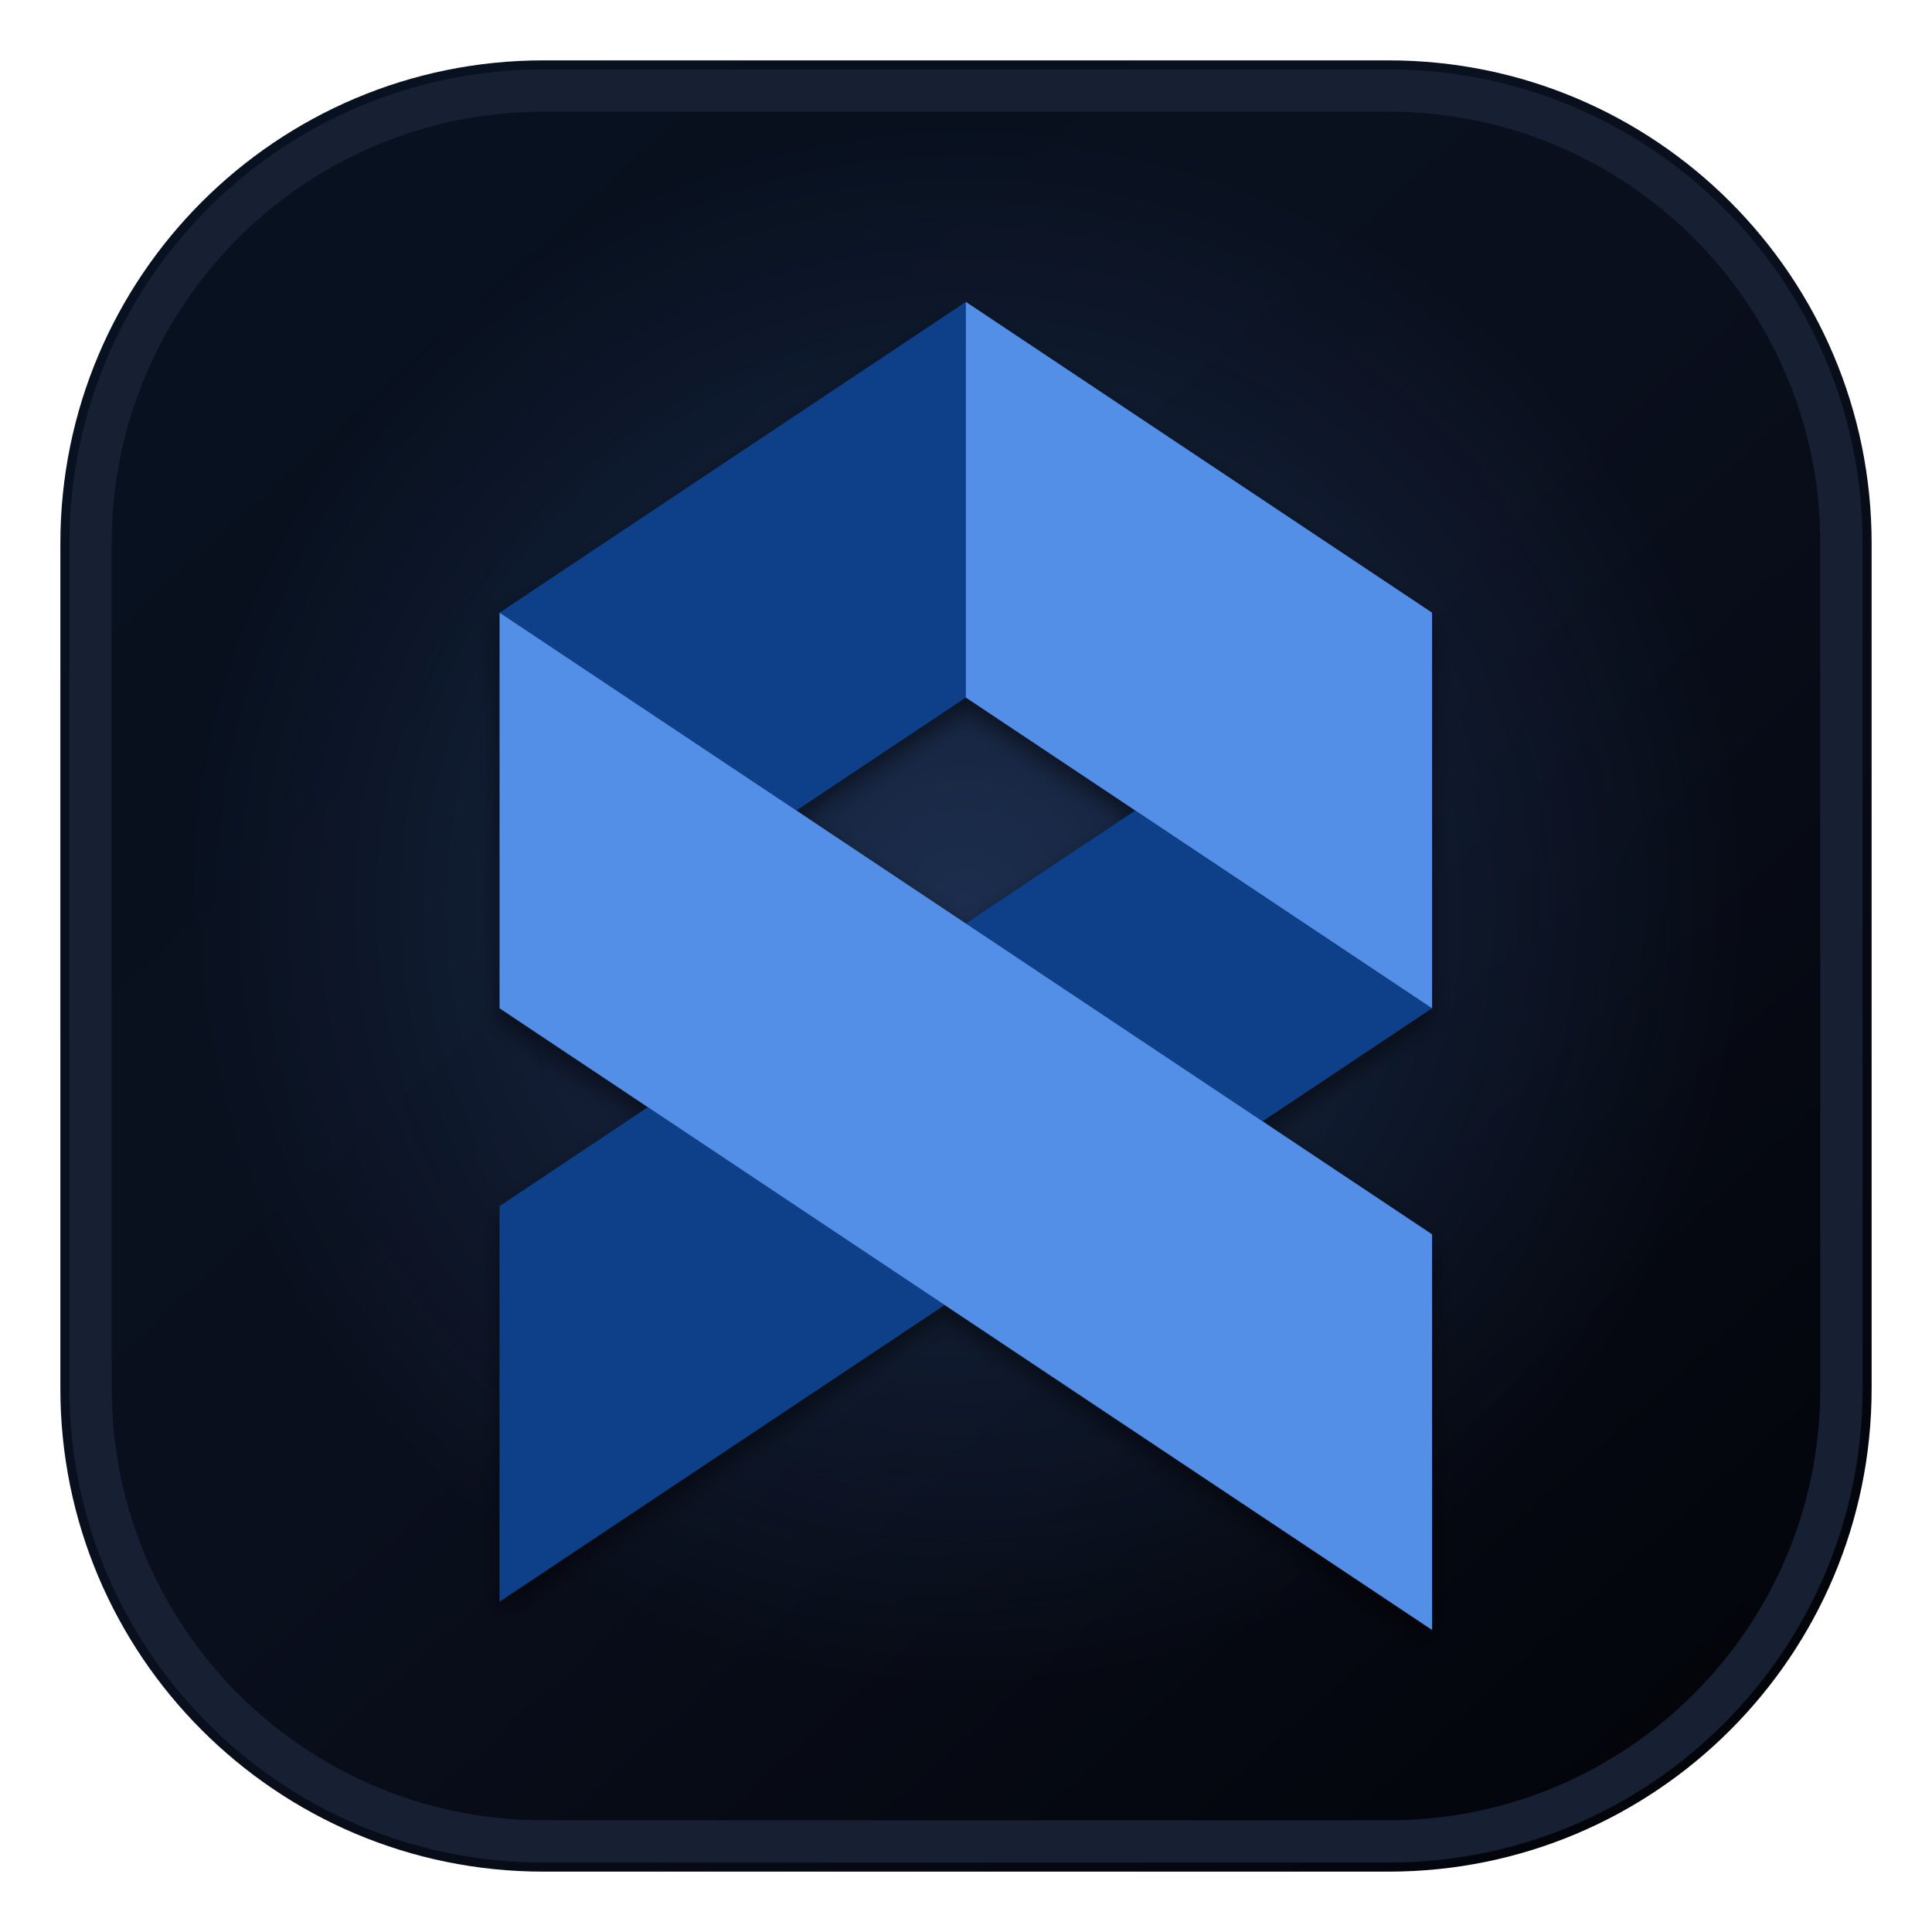
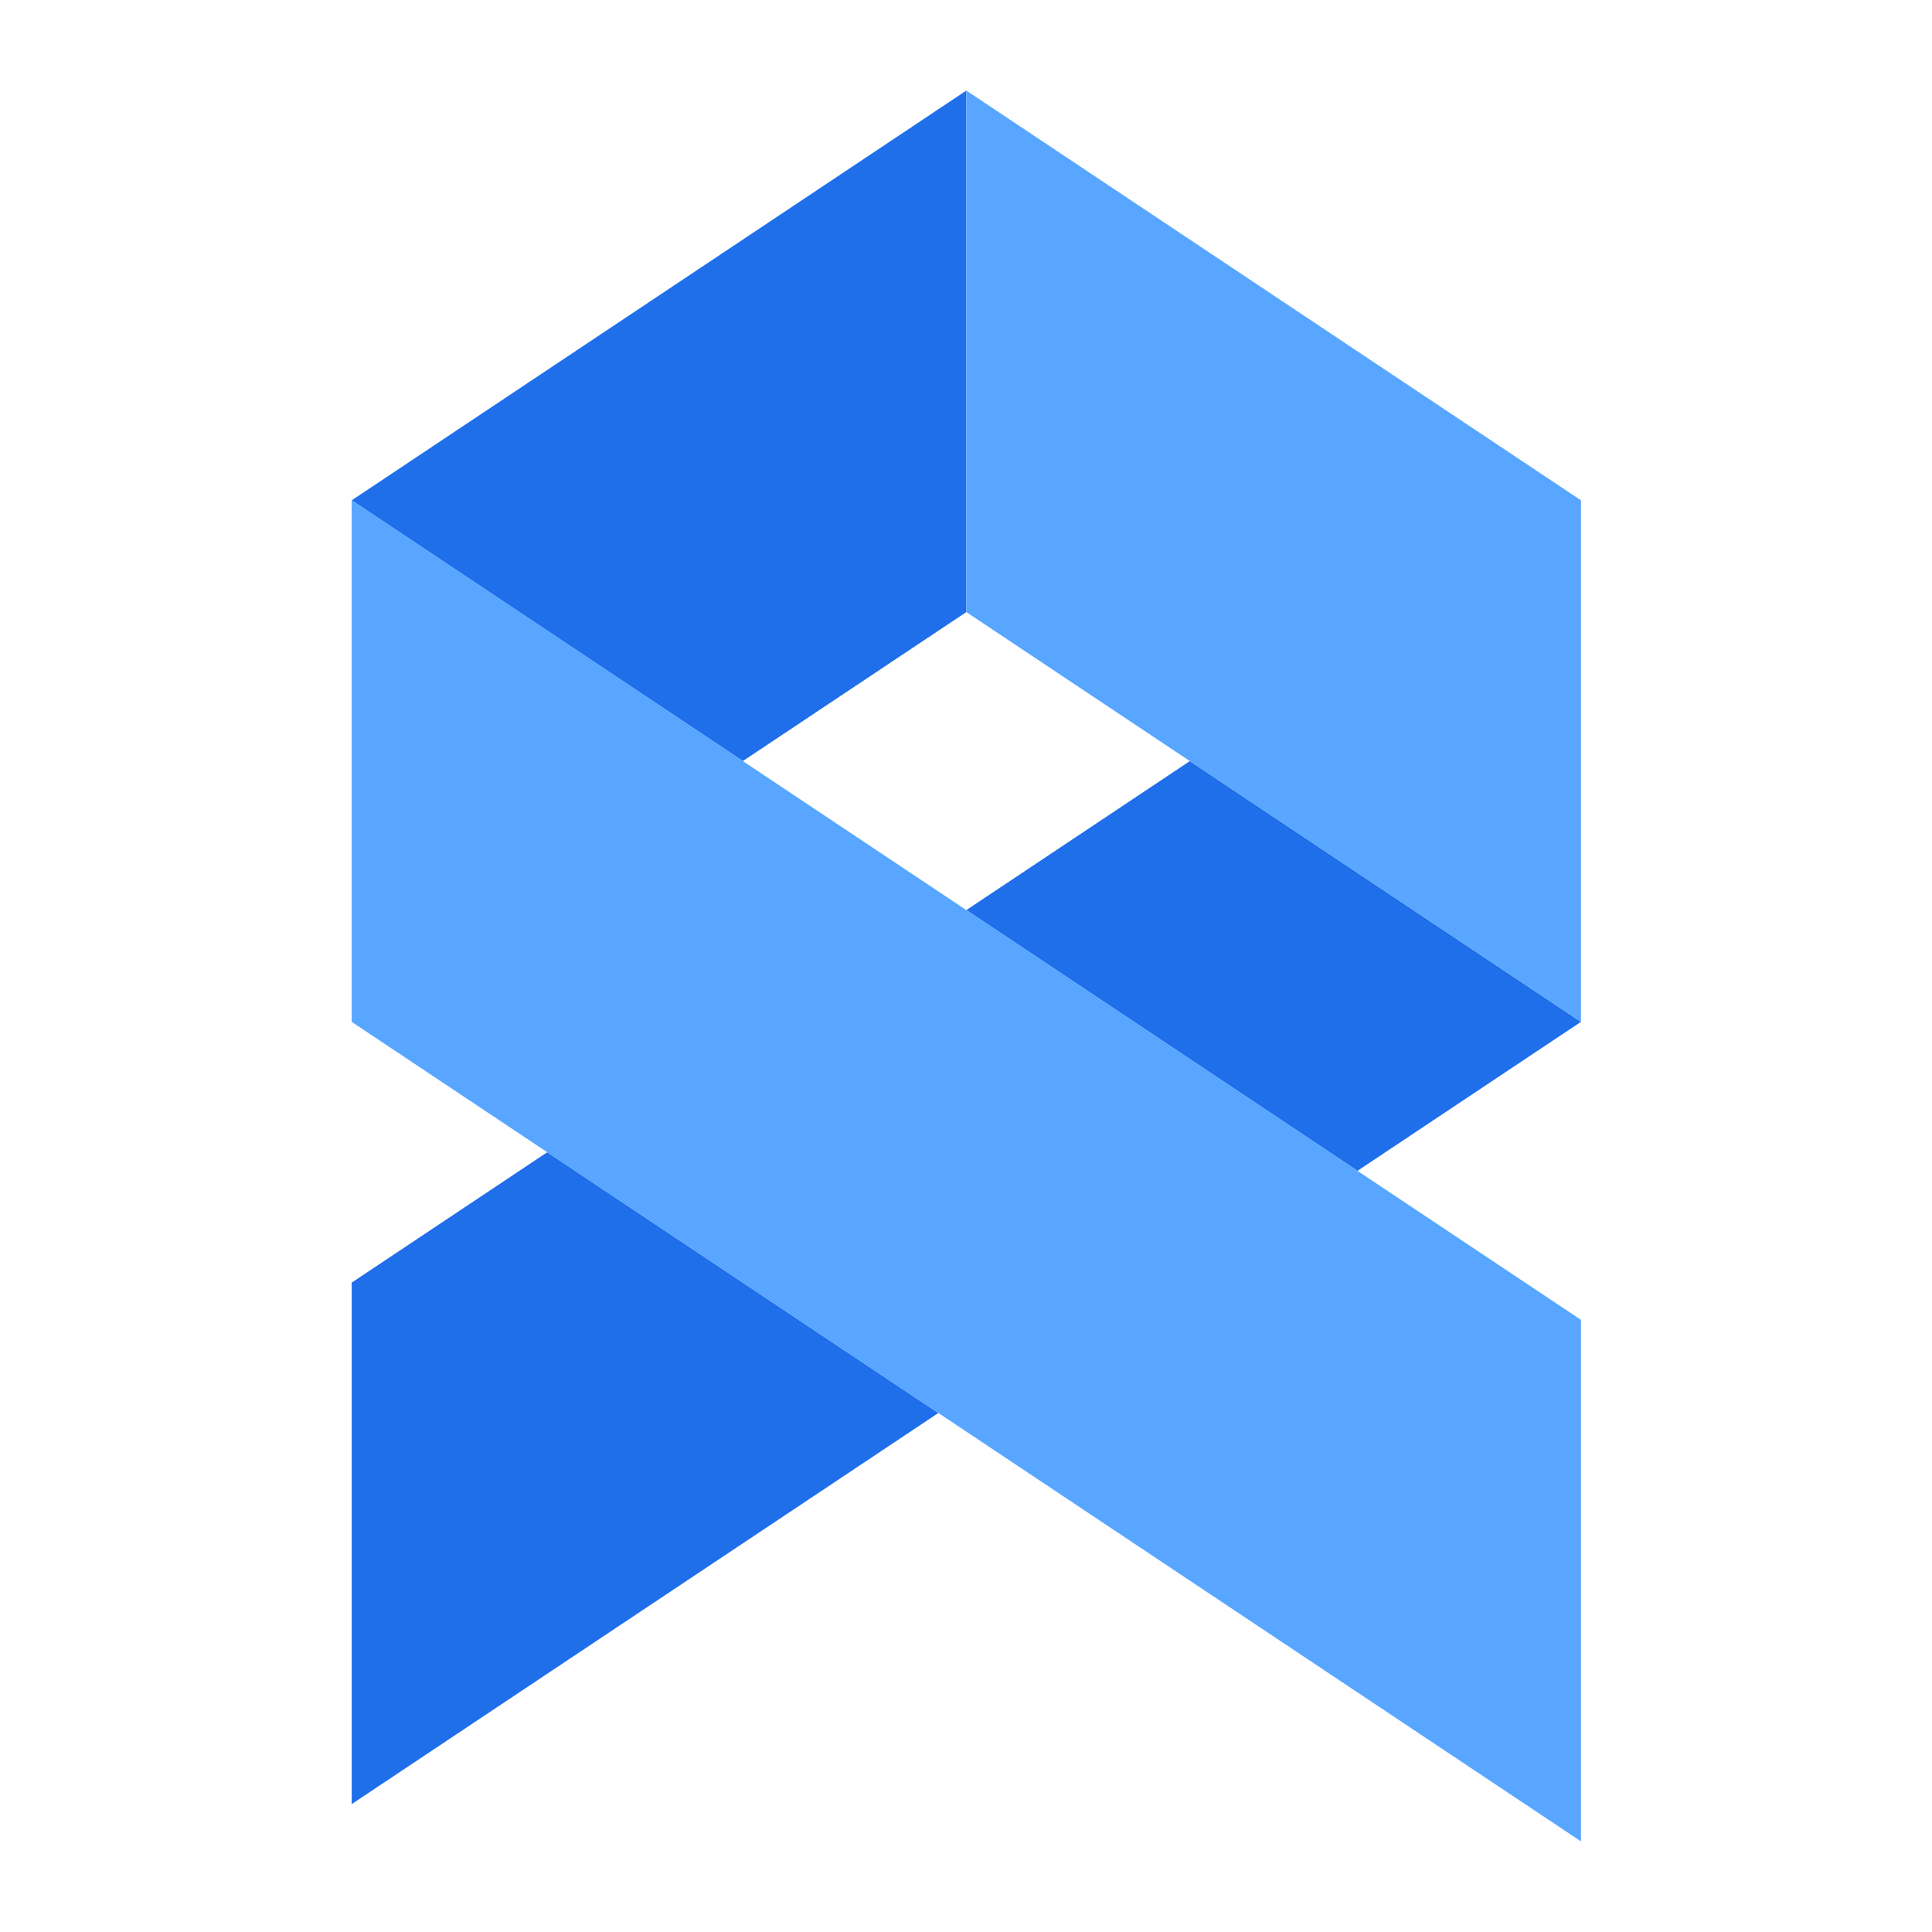
<svg xmlns="http://www.w3.org/2000/svg" viewBox="0 0 64 64" width="64" height="64" role="img" aria-label="Roam logo">
-   <defs>
-     <linearGradient id="roam-bg" x1="8" y1="5" x2="58" y2="60" gradientUnits="userSpaceOnUse">
-       <stop offset="0" stop-color="#07111f" />
-       <stop offset=".48" stop-color="#0a0f1d" />
-       <stop offset="1" stop-color="#020409" />
-     </linearGradient>
-     <radialGradient id="roam-halo" cx="32" cy="30" r="26" gradientUnits="userSpaceOnUse">
-       <stop offset="0" stop-color="#538EE7" stop-opacity=".24" />
-       <stop offset="1" stop-color="#538EE7" stop-opacity="0" />
-     </radialGradient>
-     <filter id="roam-shadow" x="-40%" y="-40%" width="180%" height="180%">
-       <feDropShadow dx="0" dy="1.6" stdDeviation="1.6" flood-color="#000" flood-opacity=".5" />
-     </filter>
-   </defs>
-   <rect x="2" y="2" width="60" height="60" rx="16" fill="url(#roam-bg)" />
-   <rect x="2" y="2" width="60" height="60" rx="16" fill="url(#roam-halo)" />
-   <rect x="3" y="3" width="58" height="58" rx="15" fill="none" stroke="#172033" stroke-width="1.4" />
-   <g filter="url(#roam-shadow)" transform="translate(16.55 10) scale(.234)">
-     <g fill="#0F4089">
+   <g transform="translate(11.65 3) scale(.3085)">
+     <g fill="#1F6FEB">
      <path d="M66 0 66 56 42 72 0 44Z" />
      <path d="M90 72 132 100 108 116 66 88Z" />
      <path d="M21 114 63 142 0 184 0 128Z" />
    </g>
-     <g fill="#538EE7">
+     <g fill="#58A6FF">
      <path d="M66 0 132 44 132 100 90 72 66 56Z" />
      <path d="M0 44 132 132 132 188 0 100Z" />
    </g>
  </g>
</svg>
